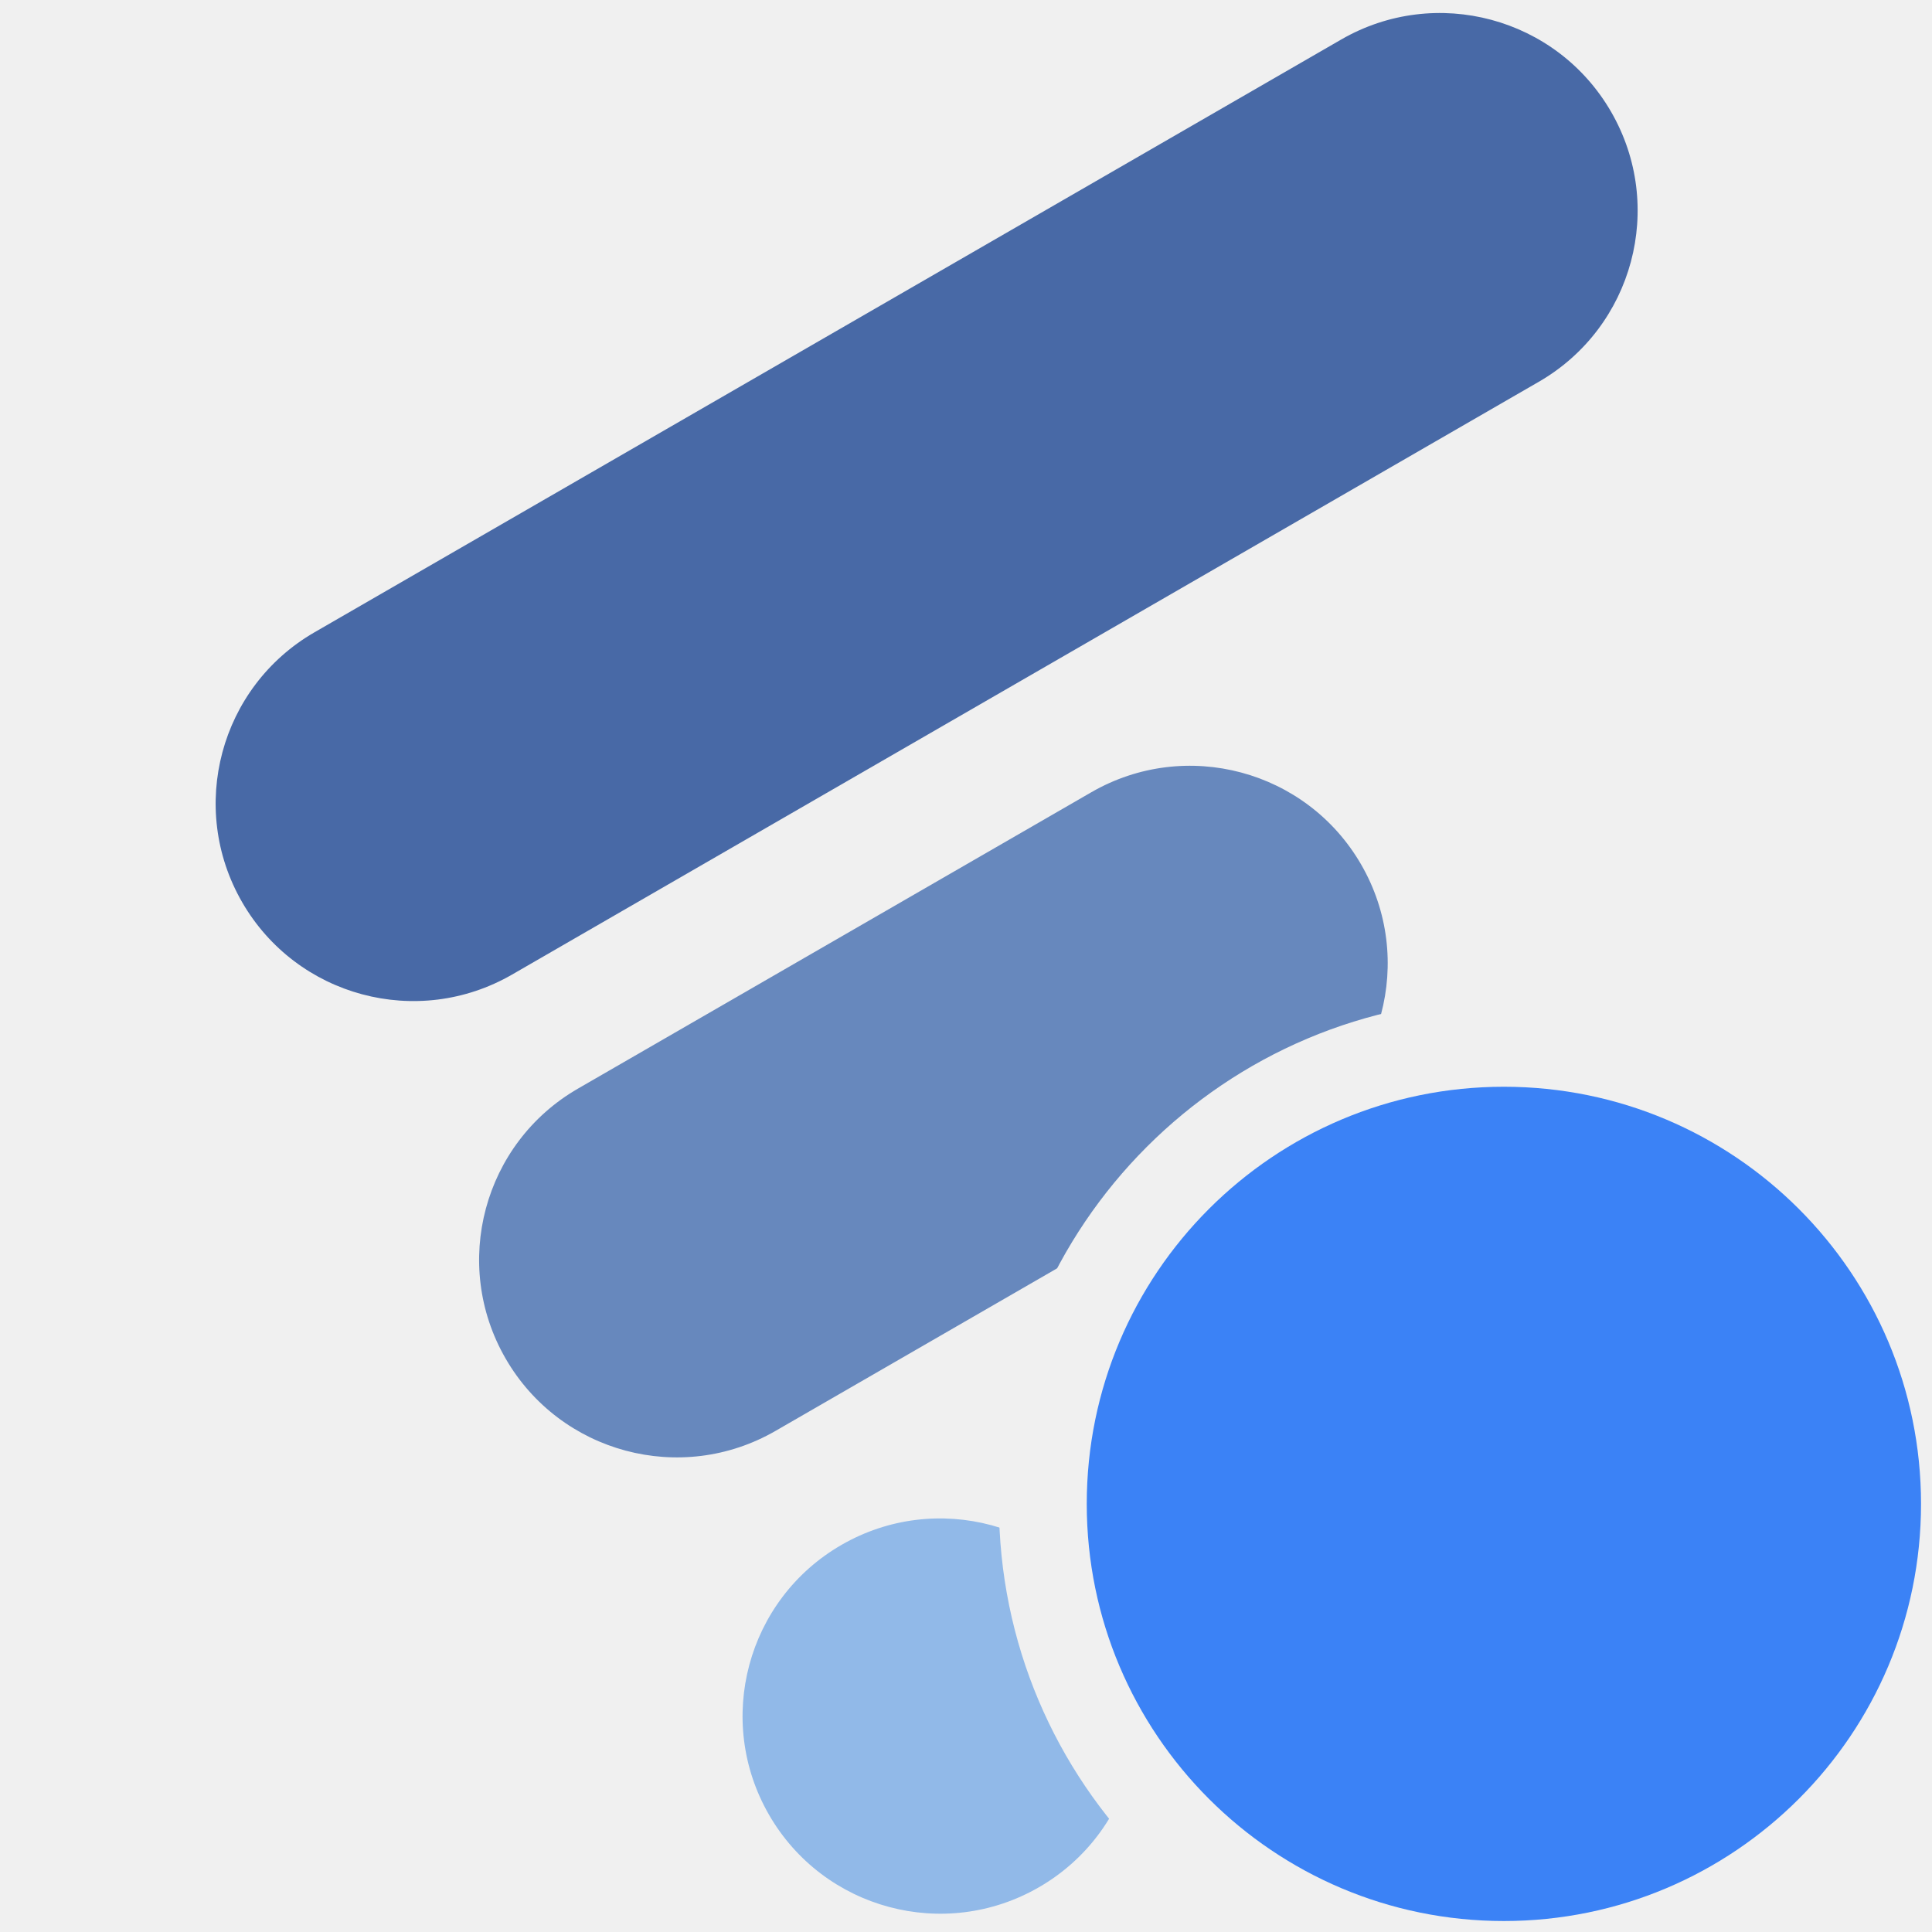
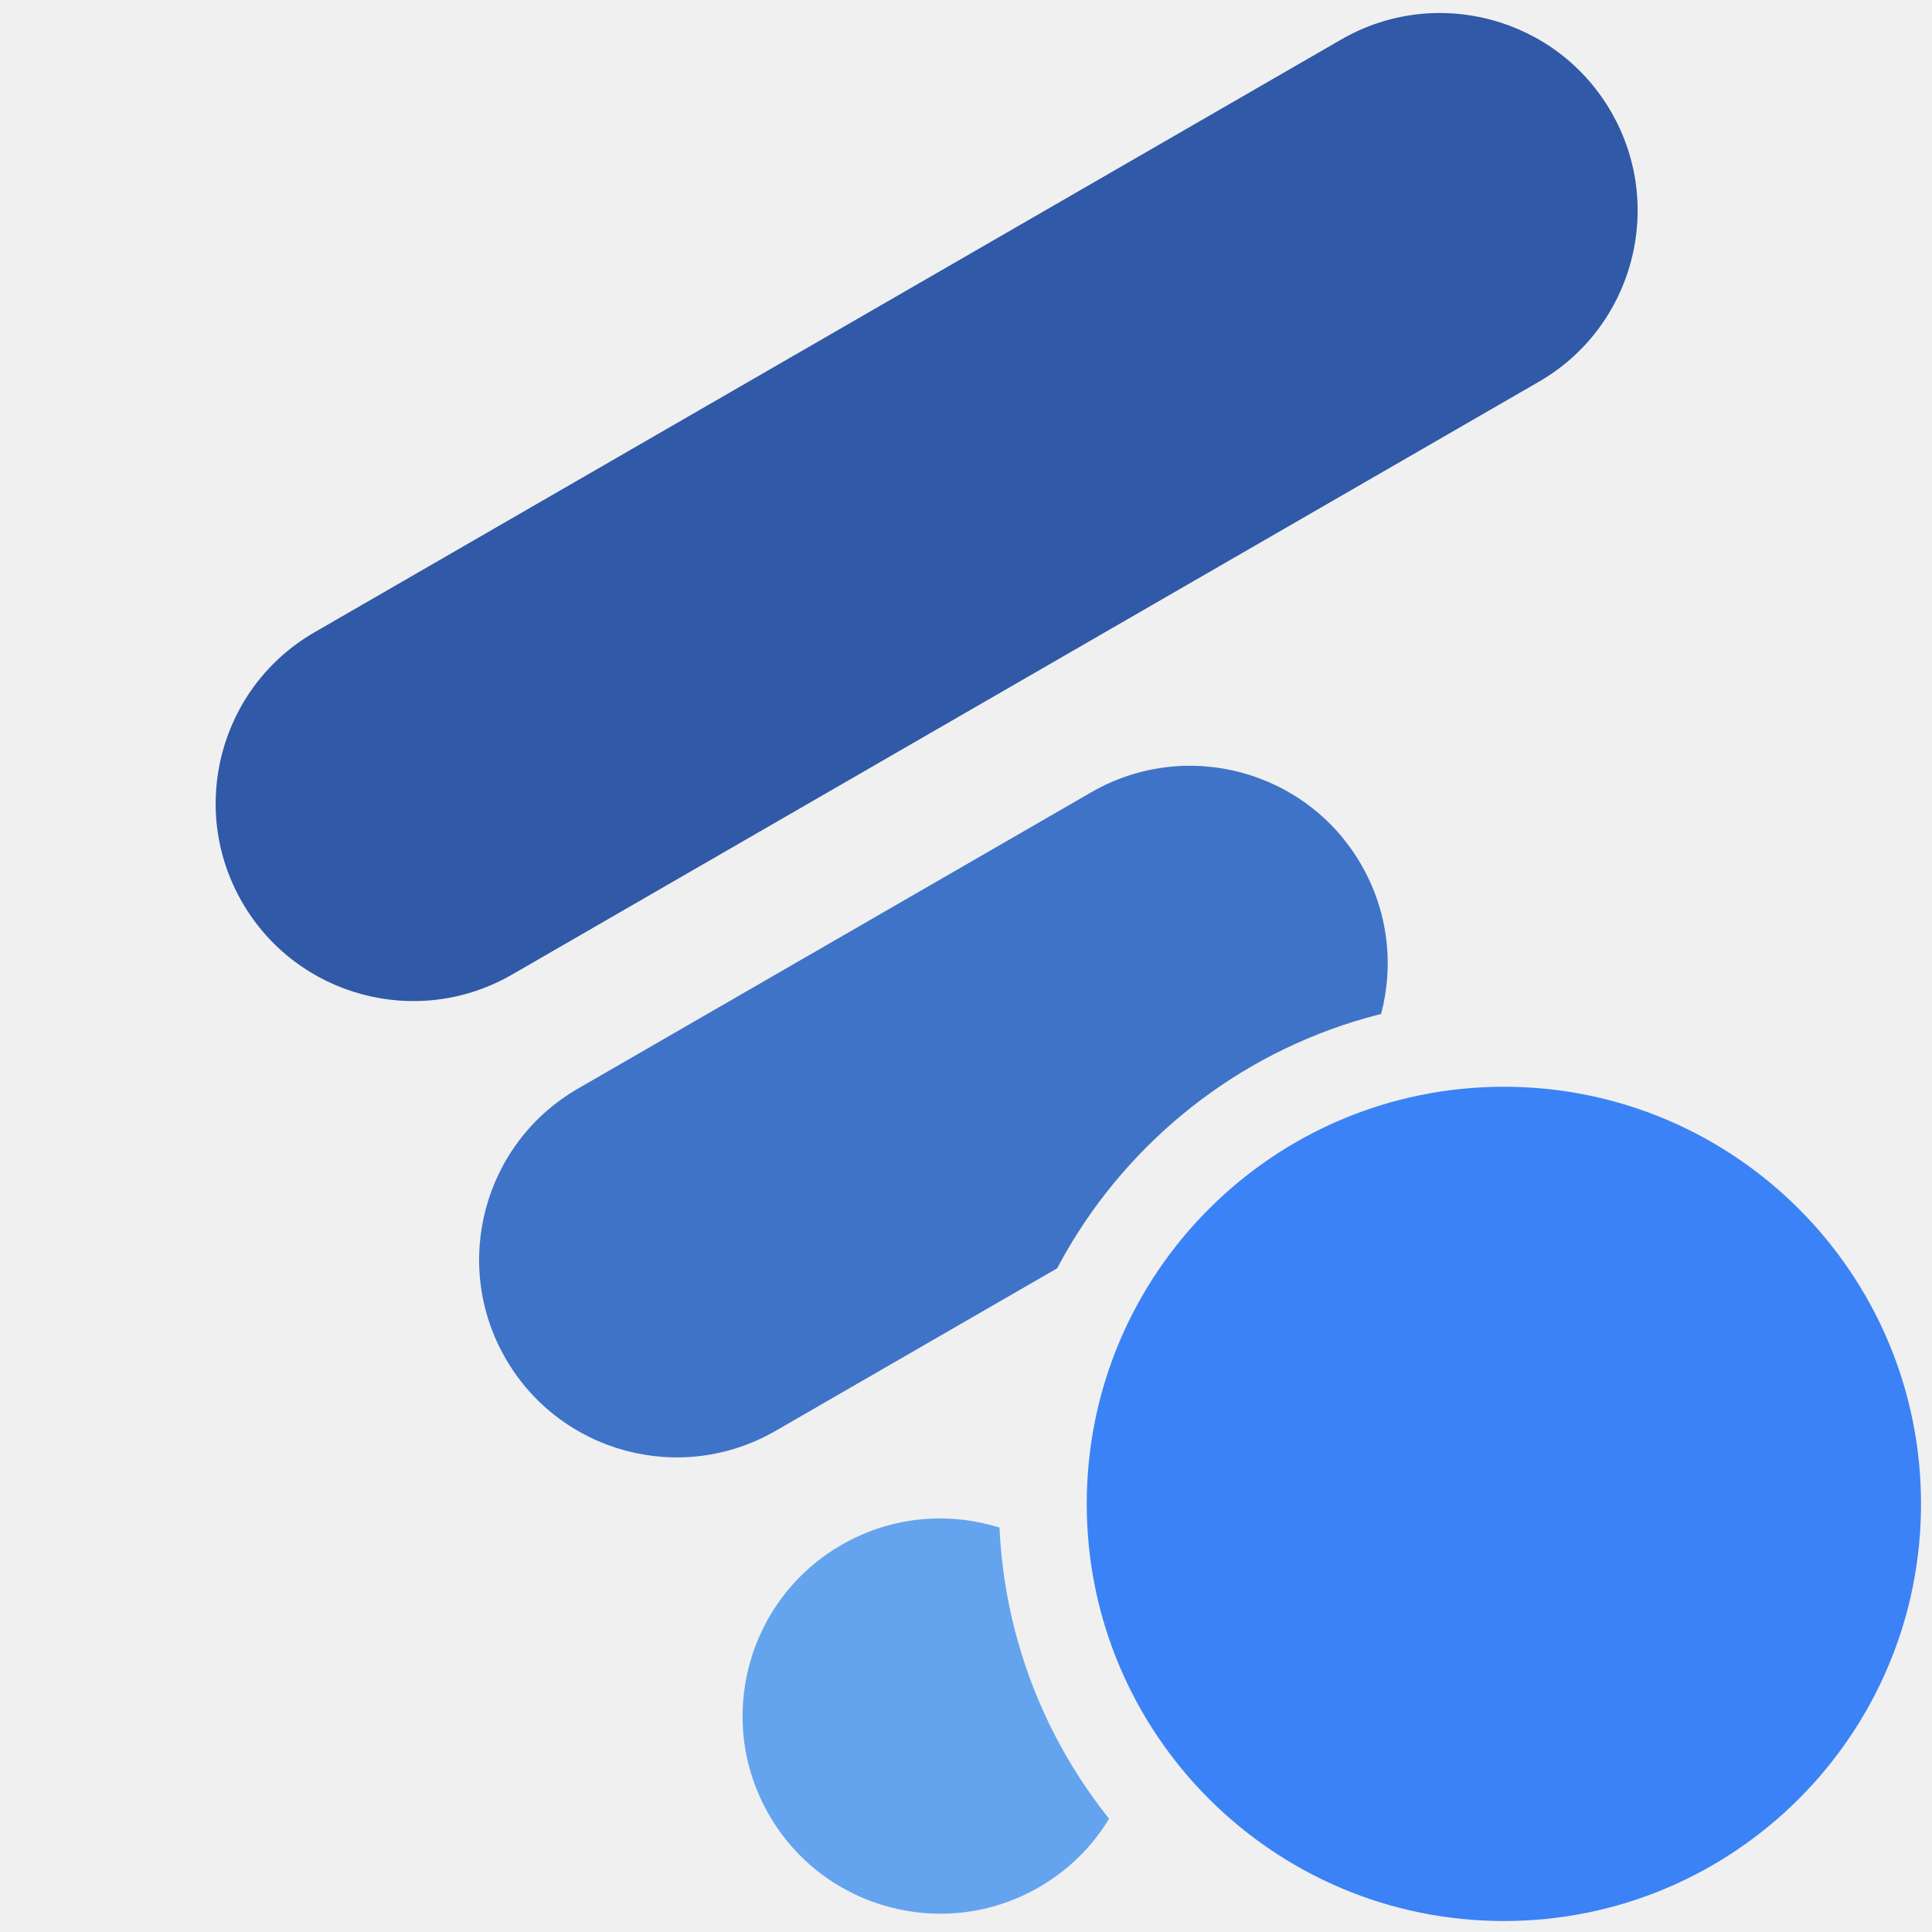
<svg xmlns="http://www.w3.org/2000/svg" width="108" height="108" viewBox="32 32 176 176">
  <defs>
    <mask id="badge-clearance" maskUnits="userSpaceOnUse" x="32" y="32" width="176" height="176">
      <rect x="32" y="32" width="176" height="176" fill="white" />
      <circle cx="169" cy="169" r="46" fill="black" />
    </mask>
  </defs>
  <g mask="url(#badge-clearance)">
-     <path fill="#4869A6" d="M60.65,89.6L154.18,35.6A18,18 107.59,0 1,178.77 42.19L178.77,42.19A18,18 107.59,0 1,172.18 66.78L78.65,120.78A18,18 106.67,0 1,54.06 114.19L54.06,114.19A18,18 106.67,0 1,60.65 89.6z" />
-     <path fill="#6788BD" d="M84.65,131.17L131.42,104.17A18,18 107.83,0 1,156 110.76L156,110.76A18,18 107.83,0 1,149.42 135.35L102.65,162.35A18,18 106.67,0 1,78.06 155.76L78.06,155.76A18,18 106.67,0 1,84.65 131.17z" />
-     <path fill="#91B9E8" d="M108.65,172.74L108.65,172.74A18,18 116.03,0 1,133.24 179.33L133.24,179.33A18,18 116.03,0 1,126.65 203.92L126.65,203.92A18,18 116.03,0 1,102.06 197.33L102.06,197.33A18,18 116.03,0 1,108.65 172.74z" />
+     <path fill="#3059A7" d="M60.65,89.6L154.18,35.6A18,18 107.59,0 1,178.77 42.19L178.77,42.19A18,18 107.59,0 1,172.18 66.78L78.65,120.78A18,18 106.67,0 1,54.06 114.19L54.06,114.19A18,18 106.67,0 1,60.65 89.6z" />
+     <path fill="#3F73C8" d="M84.65,131.17L131.42,104.17A18,18 107.83,0 1,156 110.76L156,110.76A18,18 107.83,0 1,149.42 135.35L102.65,162.35A18,18 106.67,0 1,78.06 155.76L78.06,155.76A18,18 106.67,0 1,84.65 131.17z" />
+     <path fill="#64A4EF" d="M108.65,172.74L108.65,172.74A18,18 116.03,0 1,133.24 179.33L133.24,179.33A18,18 116.03,0 1,126.65 203.92L126.65,203.92A18,18 116.03,0 1,102.06 197.33L102.06,197.33A18,18 116.03,0 1,108.65 172.74z" />
  </g>
  <circle cx="169" cy="169" r="38" fill="#3B82F6" />
</svg>
